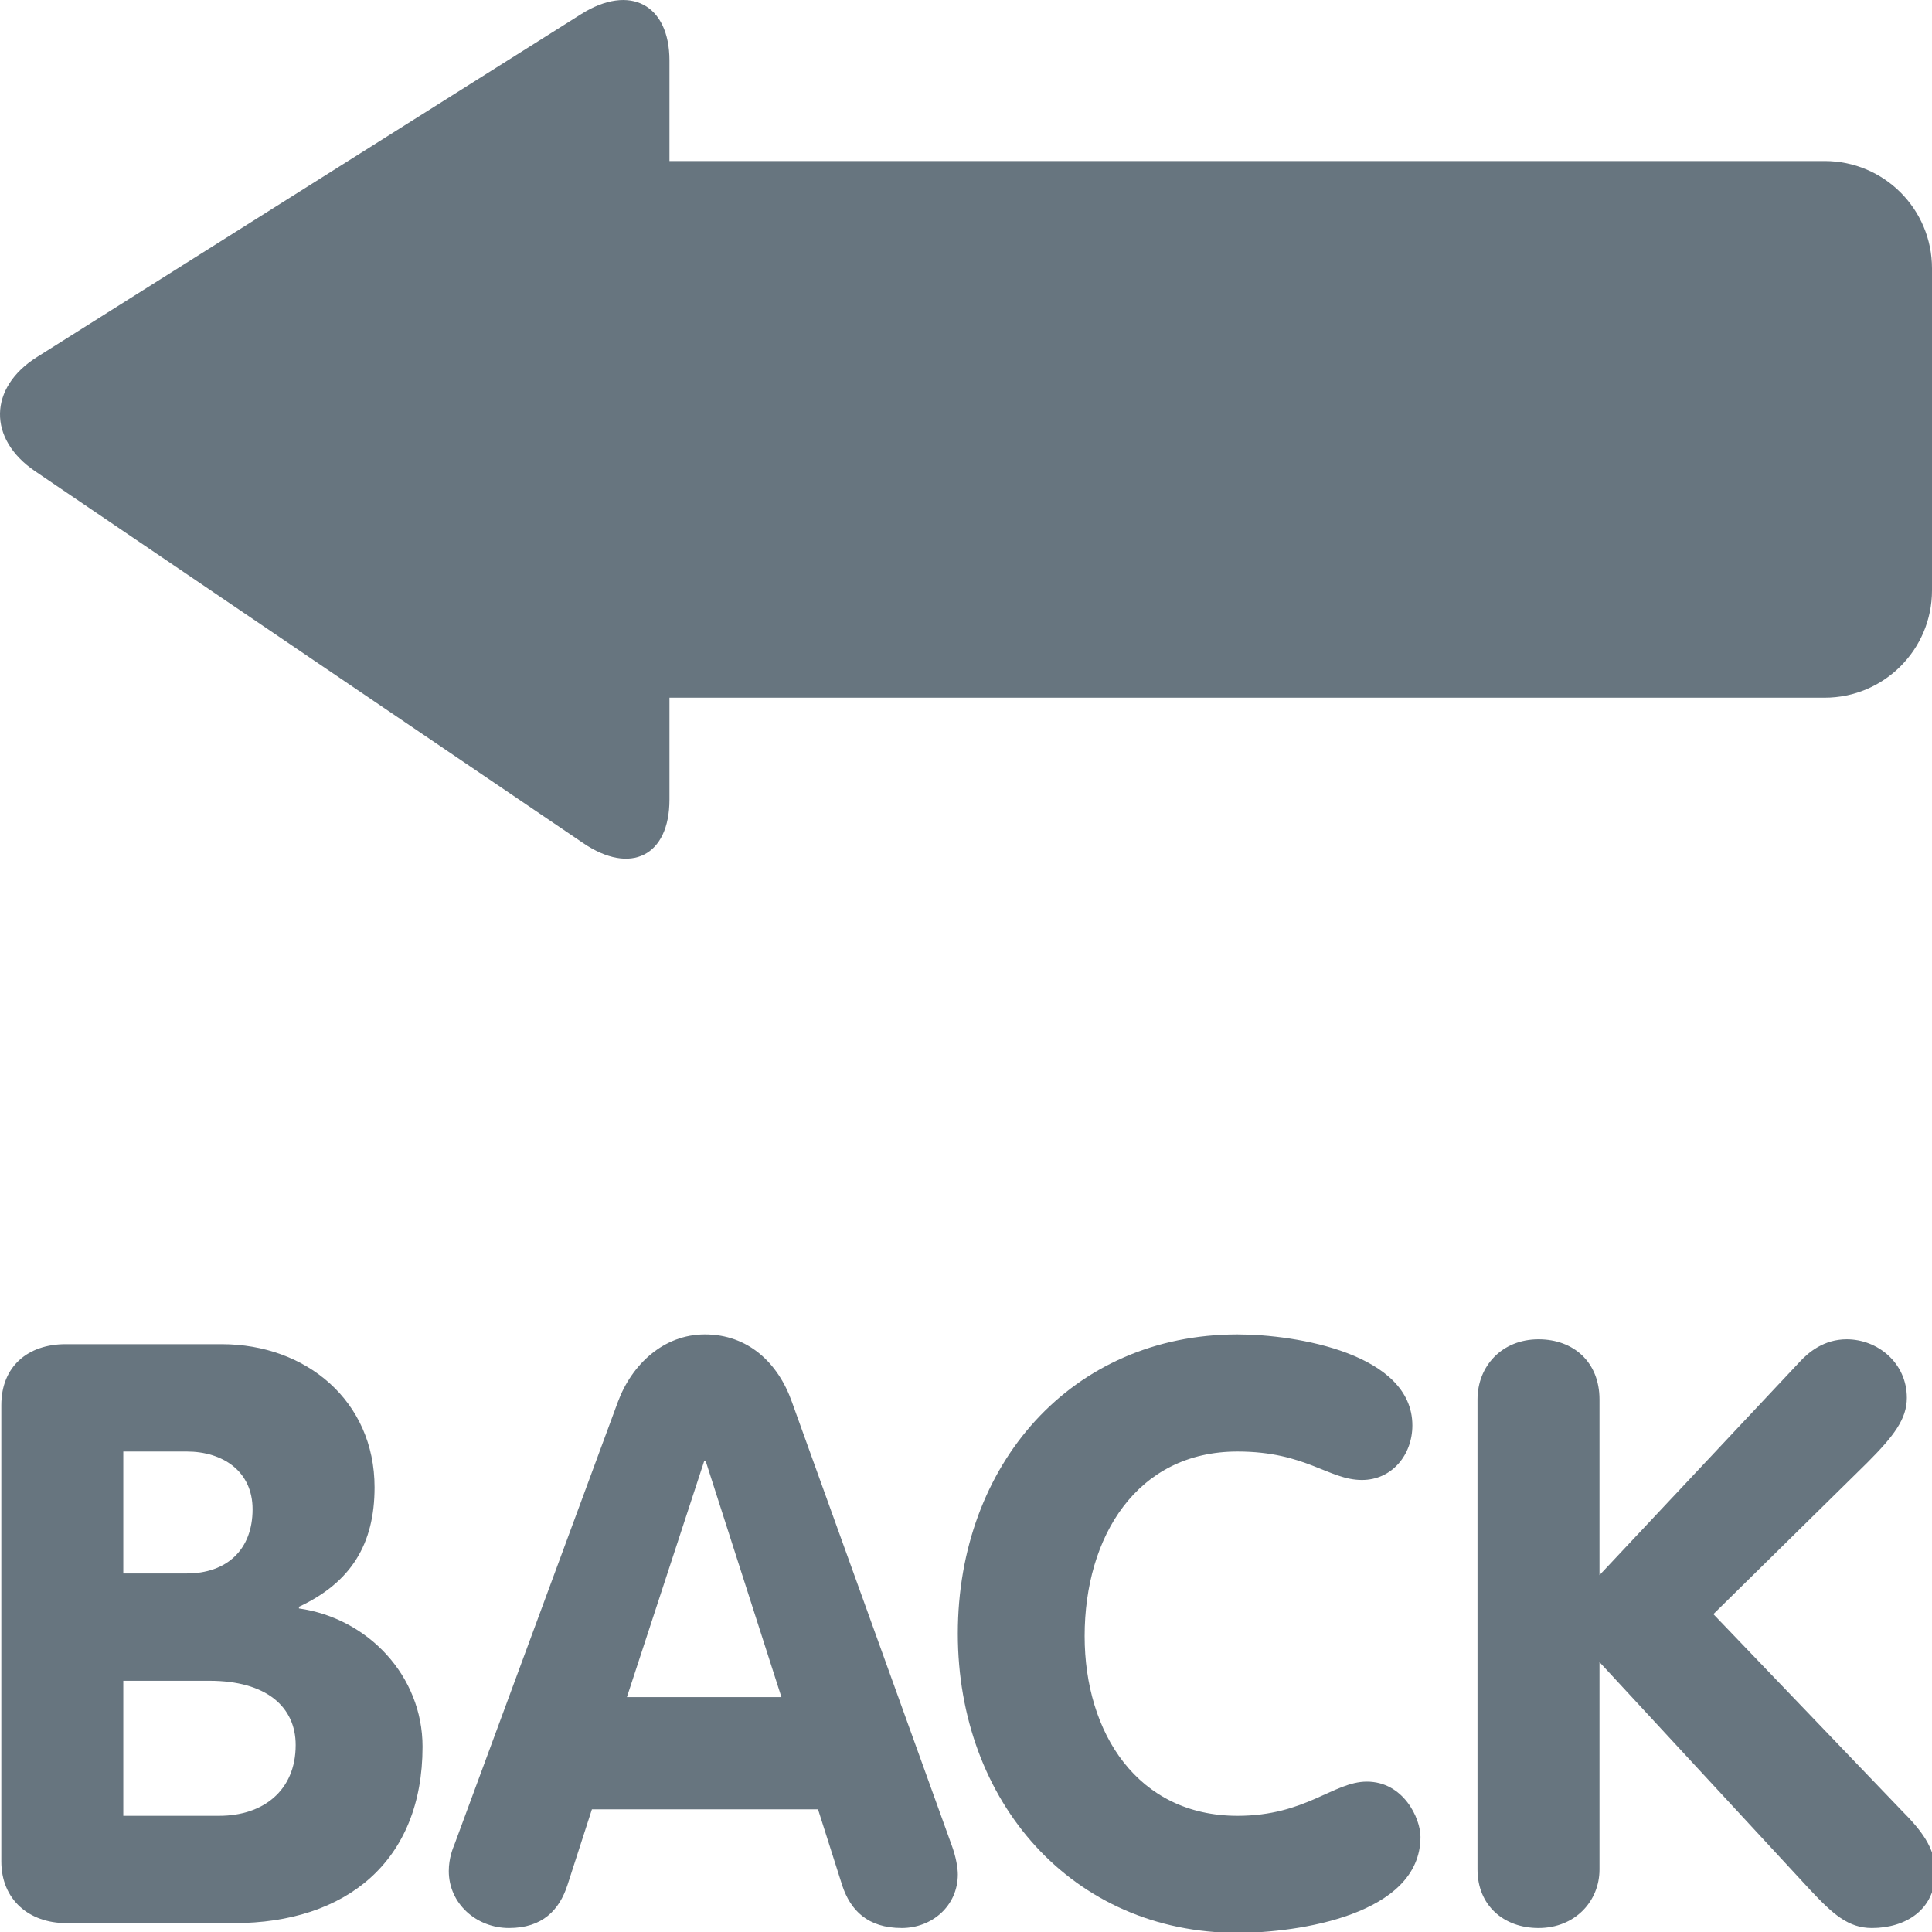
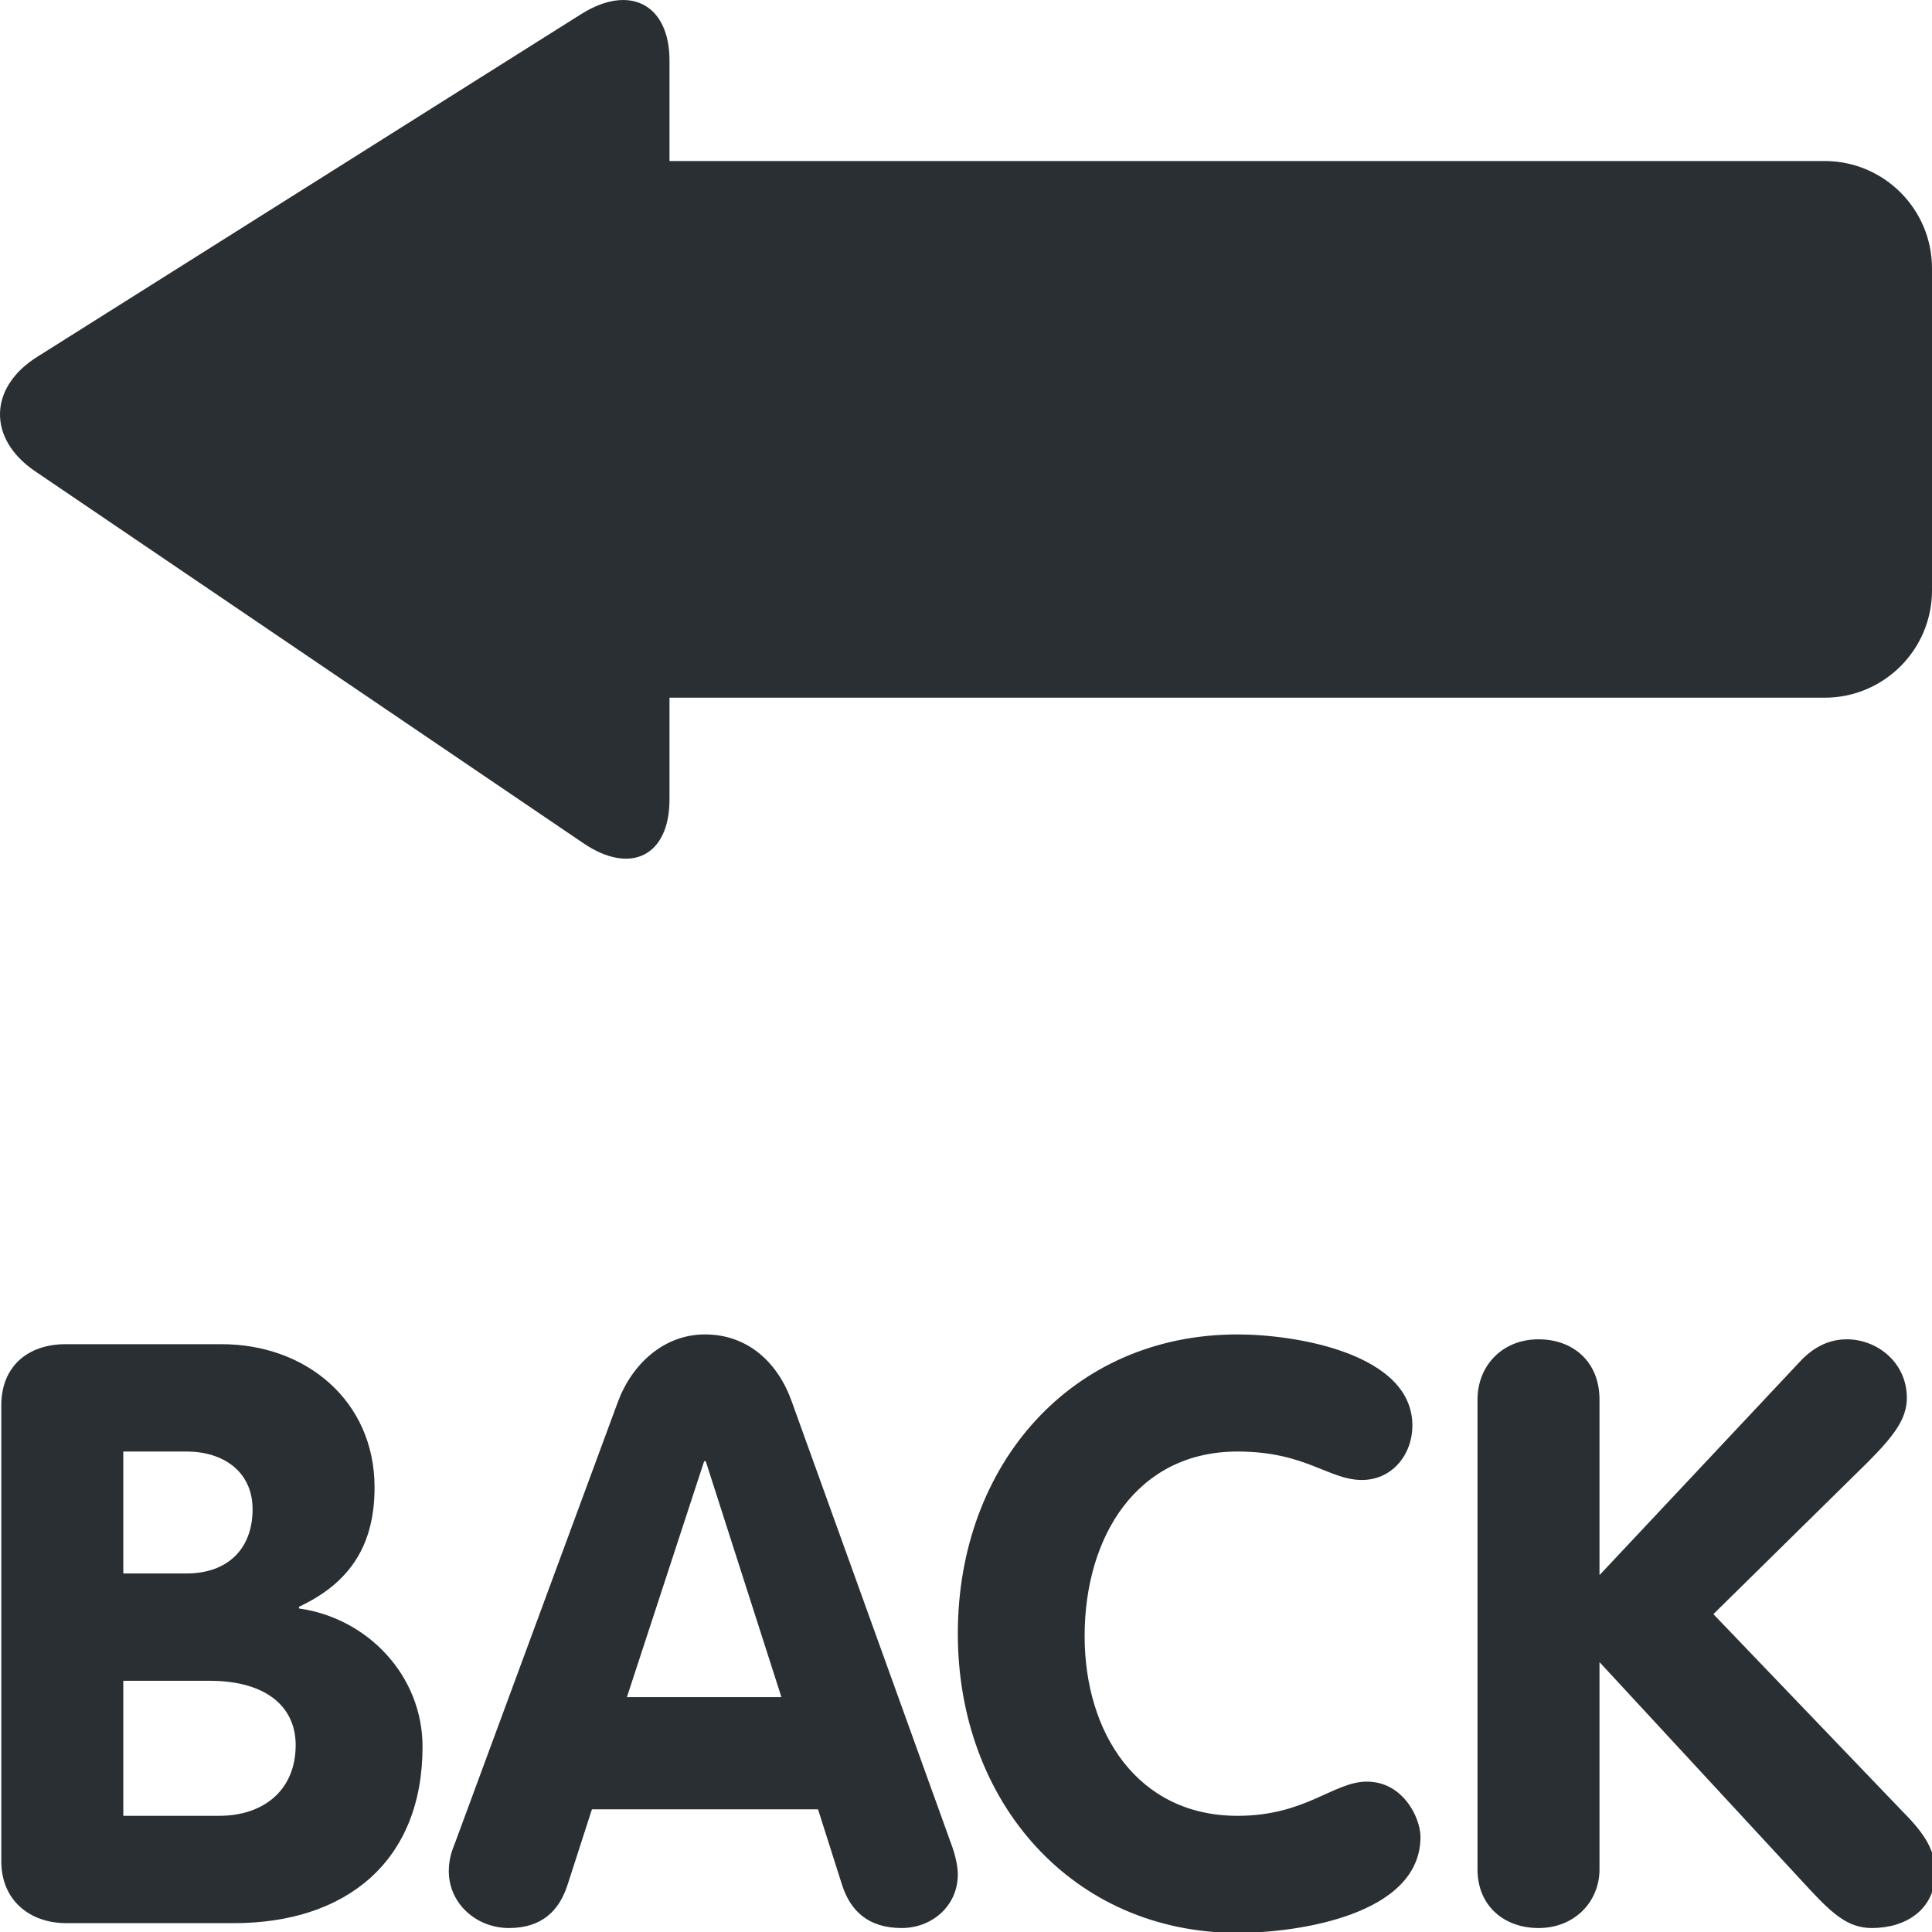
<svg xmlns="http://www.w3.org/2000/svg" viewBox="0 0 45 45" style="enable-background:new 0 0 45 45;" xml:space="preserve" version="1.1" id="svg2">
  <defs id="defs6">
    <clipPath id="clipPath16" clipPathUnits="userSpaceOnUse">
      <path id="path18" d="M 0,36 36,36 36,0 0,0 0,36 Z" />
    </clipPath>
  </defs>
  <g transform="matrix(1.25,0,0,-1.25,0,45)" id="g10">
    <g id="g12">
      <g clip-path="url(#clipPath16)" id="g14">
-         <g transform="translate(0.6523,27.2207)" id="g20">
-           <path id="path22" style="fill:#67757f;fill-opacity:1;fill-rule:nonzero;stroke:none" d="m 0,0 c -0.884,0.601 -0.868,1.558 0.038,2.127 l 10.14,6.39 c 0.904,0.569 1.644,0.18 1.644,-0.866 l 0,-13.771 c 0,-1.047 -0.723,-1.413 -1.607,-0.811 L 0,0 Z" />
+         <g transform="translate(34,32.9995)" id="g20">
+           <path id="path22" style="fill:#292f33;fill-opacity:1;fill-rule:nonzero;stroke:none" d="m 0,0 -21.525,0 0,1.873 c 0,1.046 -0.741,1.434 -1.645,0.865 l -10.14,-6.389 c -0.905,-0.57 -0.922,-1.527 -0.038,-2.128 l 10.216,-6.931 c 0.884,-0.602 1.607,-0.235 1.607,0.811 l 0,1.899 L 0,-10 c 1.104,0 2,0.896 2,2 l 0,6 C 2,-0.896 1.104,0 0,0" />
        </g>
-         <g transform="translate(36,24.9995)" id="g24">
-           <path id="path26" style="fill:#67757f;fill-opacity:1;fill-rule:nonzero;stroke:none" d="m 0,0 c 0,-1.104 -0.895,-2 -2,-2 l -24,0 c -1.104,0 -2,0.896 -2,2 l 0,6 c 0,1.105 0.896,2 2,2 L -2,8 C -0.895,8 0,7.105 0,6 L 0,0 Z" />
+         <g transform="translate(2.2974,2.165)" id="g24">
+           <path id="path26" style="fill:#292f33;fill-opacity:1;fill-rule:nonzero;stroke:none" d="m 0,0 1.788,0 c 0.818,0 1.424,0.47 1.424,1.318 0,0.712 -0.545,1.198 -1.606,1.198 L 0,2.516 0,0 Z m 0,4.516 1.182,0 c 0.742,0 1.227,0.439 1.227,1.196 0,0.713 -0.56,1.076 -1.227,1.076 L 0,6.788 0,4.516 Z m -2.273,3.135 c 0,0.728 0.5,1.137 1.197,1.137 l 2.909,0 c 1.576,0 2.849,-1.06 2.849,-2.667 0,-1.06 -0.439,-1.772 -1.409,-2.226 l 0,-0.031 C 4.561,3.682 5.576,2.606 5.576,1.288 5.576,-0.849 4.152,-2 2.061,-2 l -3.122,0 c -0.697,0 -1.212,0.439 -1.212,1.151 l 0,8.5 z" />
        </g>
-         <g transform="translate(2.2974,2.165)" id="g28">
-           <path id="path30" style="fill:#67757f;fill-opacity:1;fill-rule:nonzero;stroke:none" d="m 0,0 1.788,0 c 0.818,0 1.424,0.47 1.424,1.318 0,0.712 -0.545,1.198 -1.606,1.198 L 0,2.516 0,0 Z m 0,4.516 1.182,0 c 0.742,0 1.227,0.439 1.227,1.196 0,0.713 -0.56,1.076 -1.227,1.076 L 0,6.788 0,4.516 Z m -2.273,3.135 c 0,0.728 0.5,1.137 1.197,1.137 l 2.909,0 c 1.576,0 2.849,-1.06 2.849,-2.667 0,-1.06 -0.439,-1.772 -1.409,-2.226 l 0,-0.031 C 4.561,3.682 5.576,2.606 5.576,1.288 5.576,-0.849 4.152,-2 2.061,-2 l -3.122,0 c -0.697,0 -1.212,0.439 -1.212,1.151 l 0,8.5 z" />
+         <g transform="translate(11.6816,4.377)" id="g28">
+           <path id="path30" style="fill:#292f33;fill-opacity:1;fill-rule:nonzero;stroke:none" d="m 0,0 2.879,0 -1.41,4.395 -0.03,0 L 0,0 Z m -0.168,5.501 c 0.258,0.696 0.85,1.257 1.621,1.257 0.805,0 1.365,-0.53 1.621,-1.257 l 2.971,-8.243 c 0.092,-0.242 0.121,-0.454 0.121,-0.561 0,-0.591 -0.484,-1 -1.045,-1 -0.637,0 -0.955,0.333 -1.107,0.788 l -0.453,1.424 -4.213,0 -0.455,-1.409 c -0.151,-0.47 -0.469,-0.803 -1.09,-0.803 -0.607,0 -1.122,0.454 -1.122,1.061 0,0.242 0.076,0.424 0.107,0.5 l 3.044,8.243 z" />
        </g>
-         <g transform="translate(11.6816,4.377)" id="g32">
-           <path id="path34" style="fill:#67757f;fill-opacity:1;fill-rule:nonzero;stroke:none" d="m 0,0 2.879,0 -1.41,4.395 -0.03,0 L 0,0 Z m -0.168,5.501 c 0.258,0.696 0.85,1.257 1.621,1.257 0.805,0 1.365,-0.53 1.621,-1.257 l 2.971,-8.243 c 0.092,-0.242 0.121,-0.454 0.121,-0.561 0,-0.591 -0.484,-1 -1.045,-1 -0.637,0 -0.955,0.333 -1.107,0.788 l -0.453,1.424 -4.213,0 -0.455,-1.409 c -0.151,-0.47 -0.469,-0.803 -1.09,-0.803 -0.607,0 -1.122,0.454 -1.122,1.061 0,0.242 0.076,0.424 0.107,0.5 l 3.044,8.243 z" />
+         <g transform="translate(23.0596,11.1348)" id="g32">
+           <path id="path34" style="fill:#292f33;fill-opacity:1;fill-rule:nonzero;stroke:none" d="m 0,0 c 1.106,0 3.258,-0.363 3.258,-1.696 0,-0.546 -0.379,-1.016 -0.94,-1.016 -0.621,0 -1.046,0.53 -2.318,0.53 -1.879,0 -2.849,-1.59 -2.849,-3.439 0,-1.803 0.986,-3.349 2.849,-3.349 1.272,0 1.788,0.637 2.409,0.637 0.682,0 1,-0.682 1,-1.03 0,-1.455 -2.288,-1.788 -3.409,-1.788 -3.076,0 -5.212,2.439 -5.212,5.576 C -5.212,-2.424 -3.091,0 0,0" />
        </g>
-         <g transform="translate(23.0596,11.1348)" id="g36">
-           <path id="path38" style="fill:#67757f;fill-opacity:1;fill-rule:nonzero;stroke:none" d="m 0,0 c 1.106,0 3.258,-0.363 3.258,-1.696 0,-0.546 -0.379,-1.016 -0.94,-1.016 -0.621,0 -1.046,0.53 -2.318,0.53 -1.879,0 -2.849,-1.59 -2.849,-3.439 0,-1.803 0.986,-3.349 2.849,-3.349 1.272,0 1.788,0.637 2.409,0.637 0.682,0 1,-0.682 1,-1.03 0,-1.455 -2.288,-1.788 -3.409,-1.788 -3.076,0 -5.212,2.439 -5.212,5.576 C -5.212,-2.424 -3.091,0 0,0" />
-         </g>
-         <g transform="translate(27.5313,9.9229)" id="g40">
-           <path id="path42" style="fill:#67757f;fill-opacity:1;fill-rule:nonzero;stroke:none" d="M 0,0 C 0,0.621 0.455,1.121 1.137,1.121 1.788,1.121 2.273,0.697 2.273,0 l 0,-3.273 L 6,0.697 C 6.167,0.879 6.455,1.121 6.879,1.121 7.455,1.121 8,0.682 8,0.03 8,-0.363 7.758,-0.682 7.258,-1.182 L 4.395,-4 l 3.5,-3.651 c 0.363,-0.365 0.636,-0.698 0.636,-1.153 0,-0.712 -0.561,-1.045 -1.182,-1.045 -0.44,0 -0.727,0.258 -1.152,0.712 l -3.924,4.243 0,-3.864 C 2.273,-9.349 1.818,-9.849 1.137,-9.849 0.485,-9.849 0,-9.425 0,-8.758 L 0,0 Z" />
+         <g transform="translate(27.5313,9.9229)" id="g36">
+           <path id="path38" style="fill:#292f33;fill-opacity:1;fill-rule:nonzero;stroke:none" d="M 0,0 C 0,0.621 0.455,1.121 1.137,1.121 1.788,1.121 2.273,0.697 2.273,0 l 0,-3.273 L 6,0.697 C 6.167,0.879 6.455,1.121 6.879,1.121 7.455,1.121 8,0.682 8,0.03 8,-0.363 7.758,-0.682 7.258,-1.182 L 4.395,-4 l 3.5,-3.651 c 0.363,-0.365 0.636,-0.698 0.636,-1.153 0,-0.712 -0.561,-1.045 -1.182,-1.045 -0.44,0 -0.727,0.258 -1.152,0.712 l -3.924,4.243 0,-3.864 C 2.273,-9.349 1.818,-9.849 1.137,-9.849 0.485,-9.849 0,-9.425 0,-8.758 L 0,0 Z" />
        </g>
      </g>
    </g>
  </g>
</svg>
